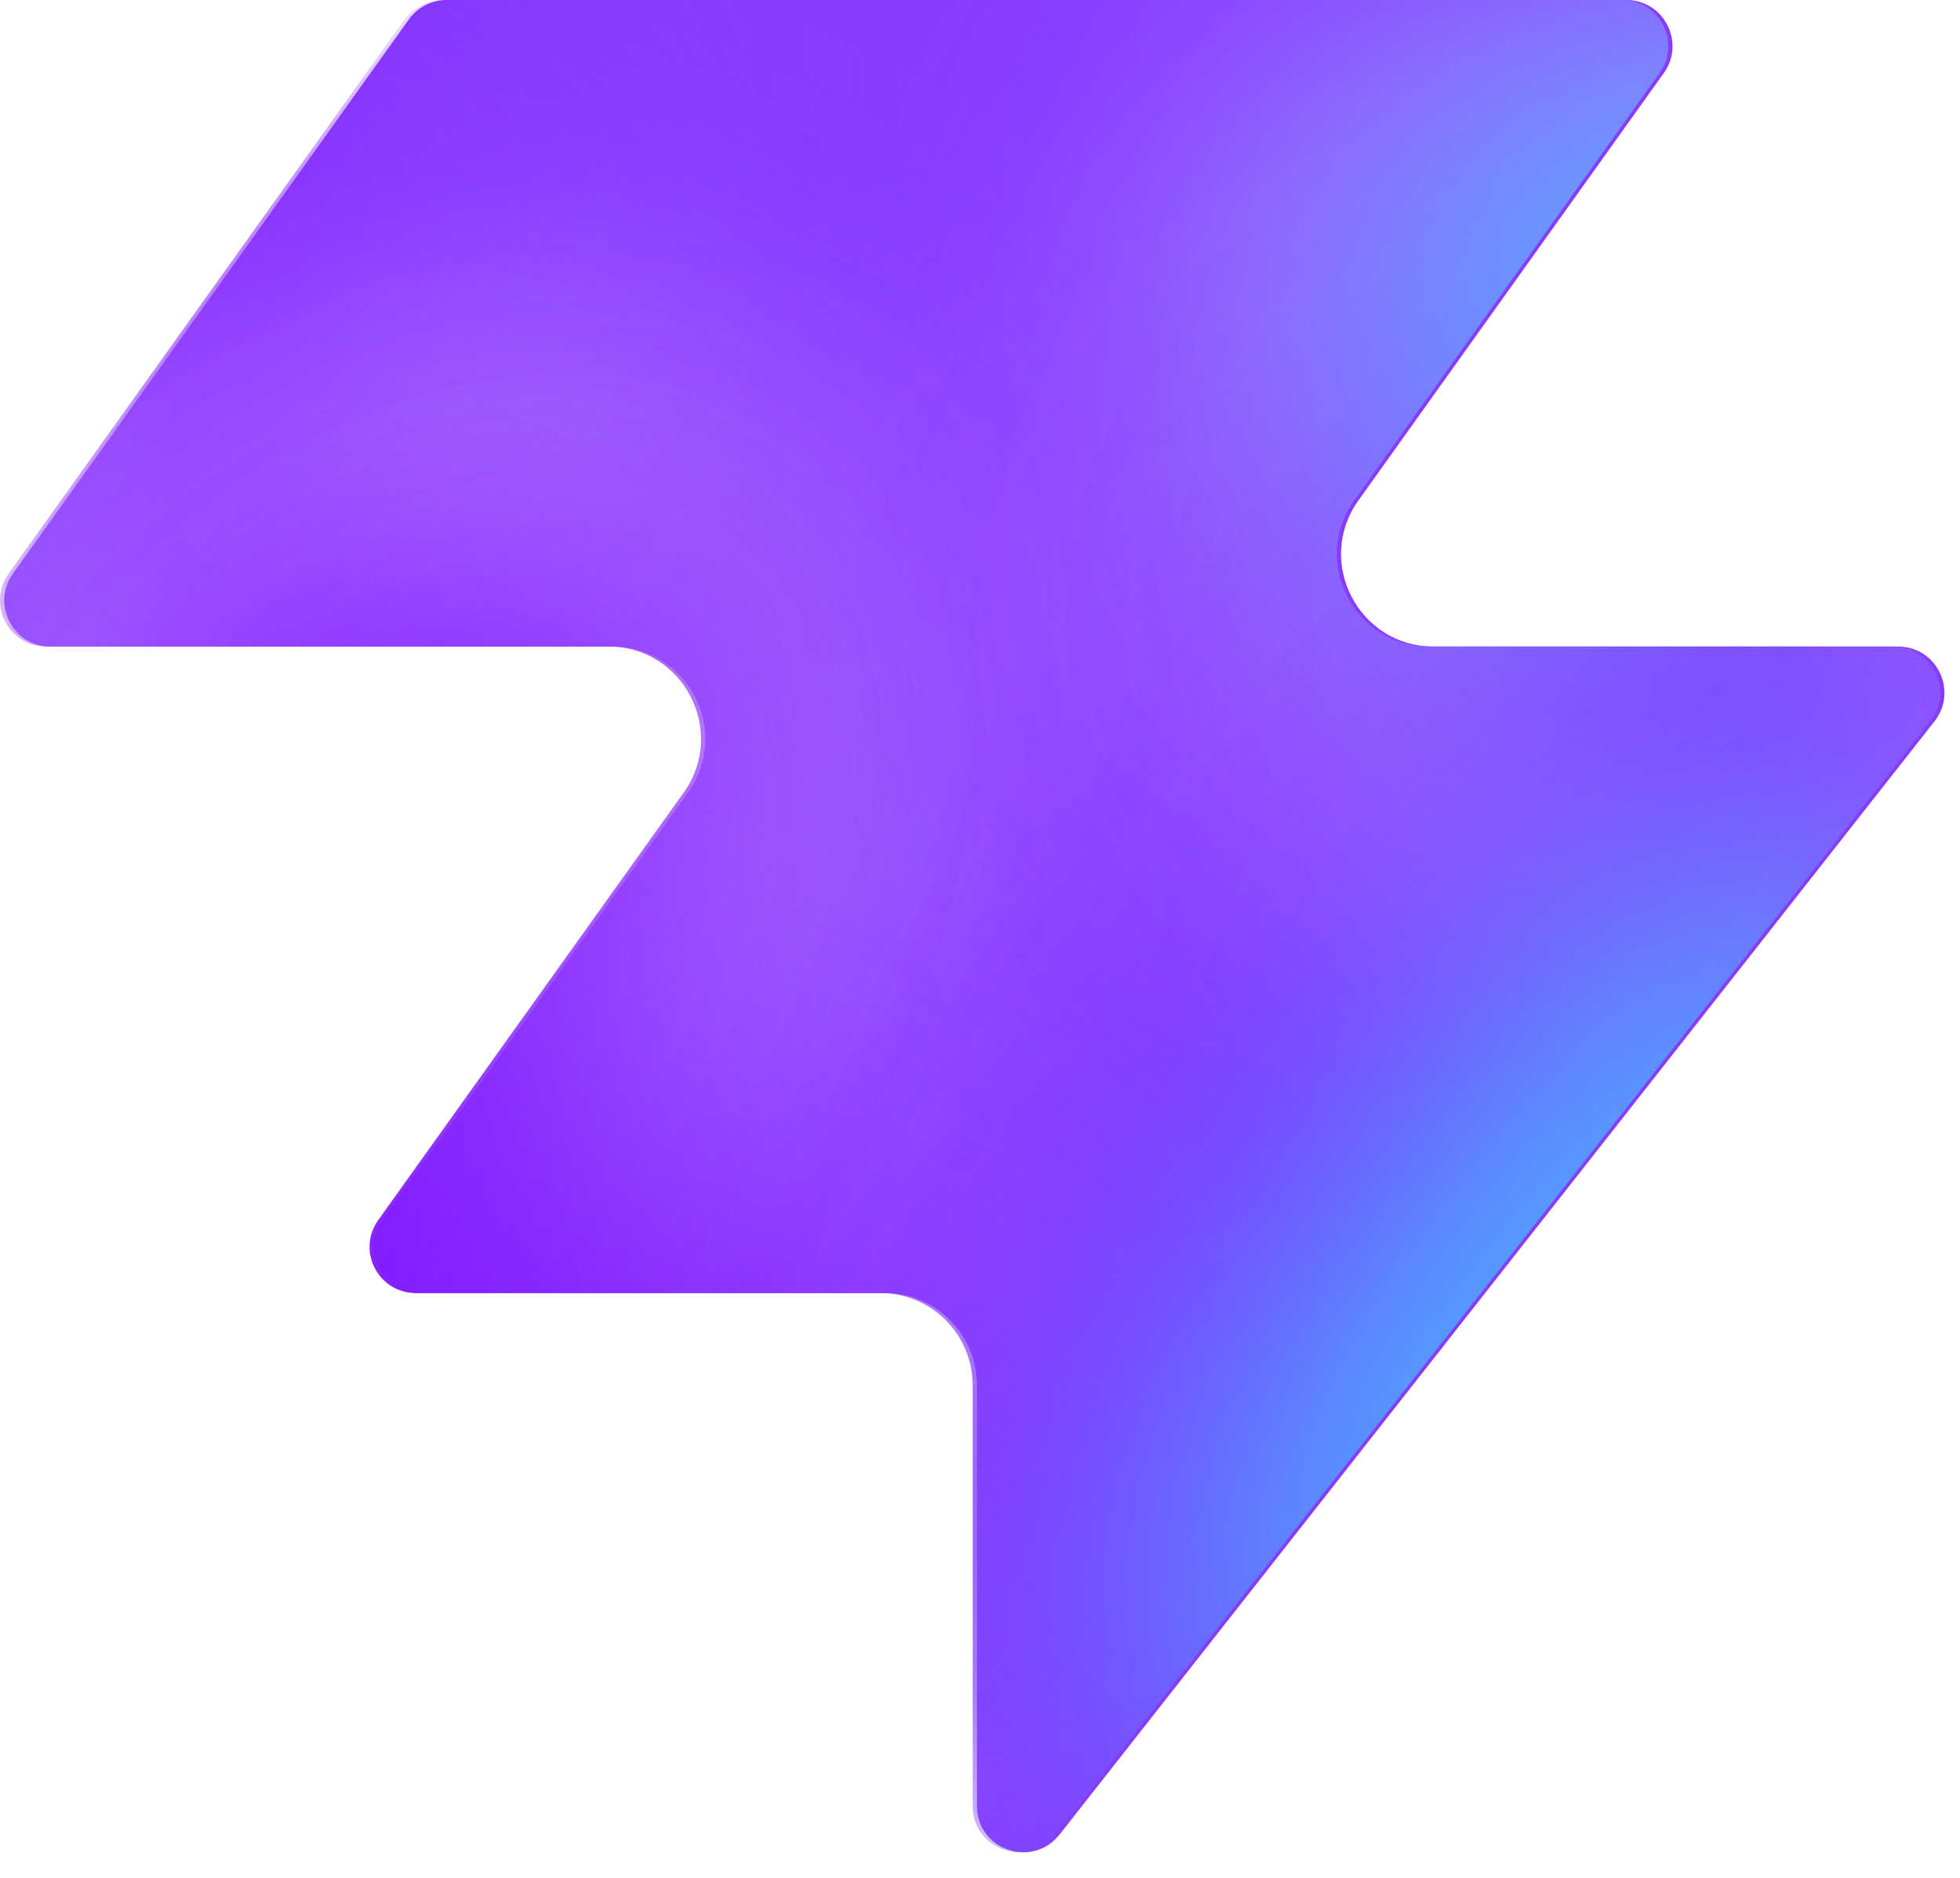
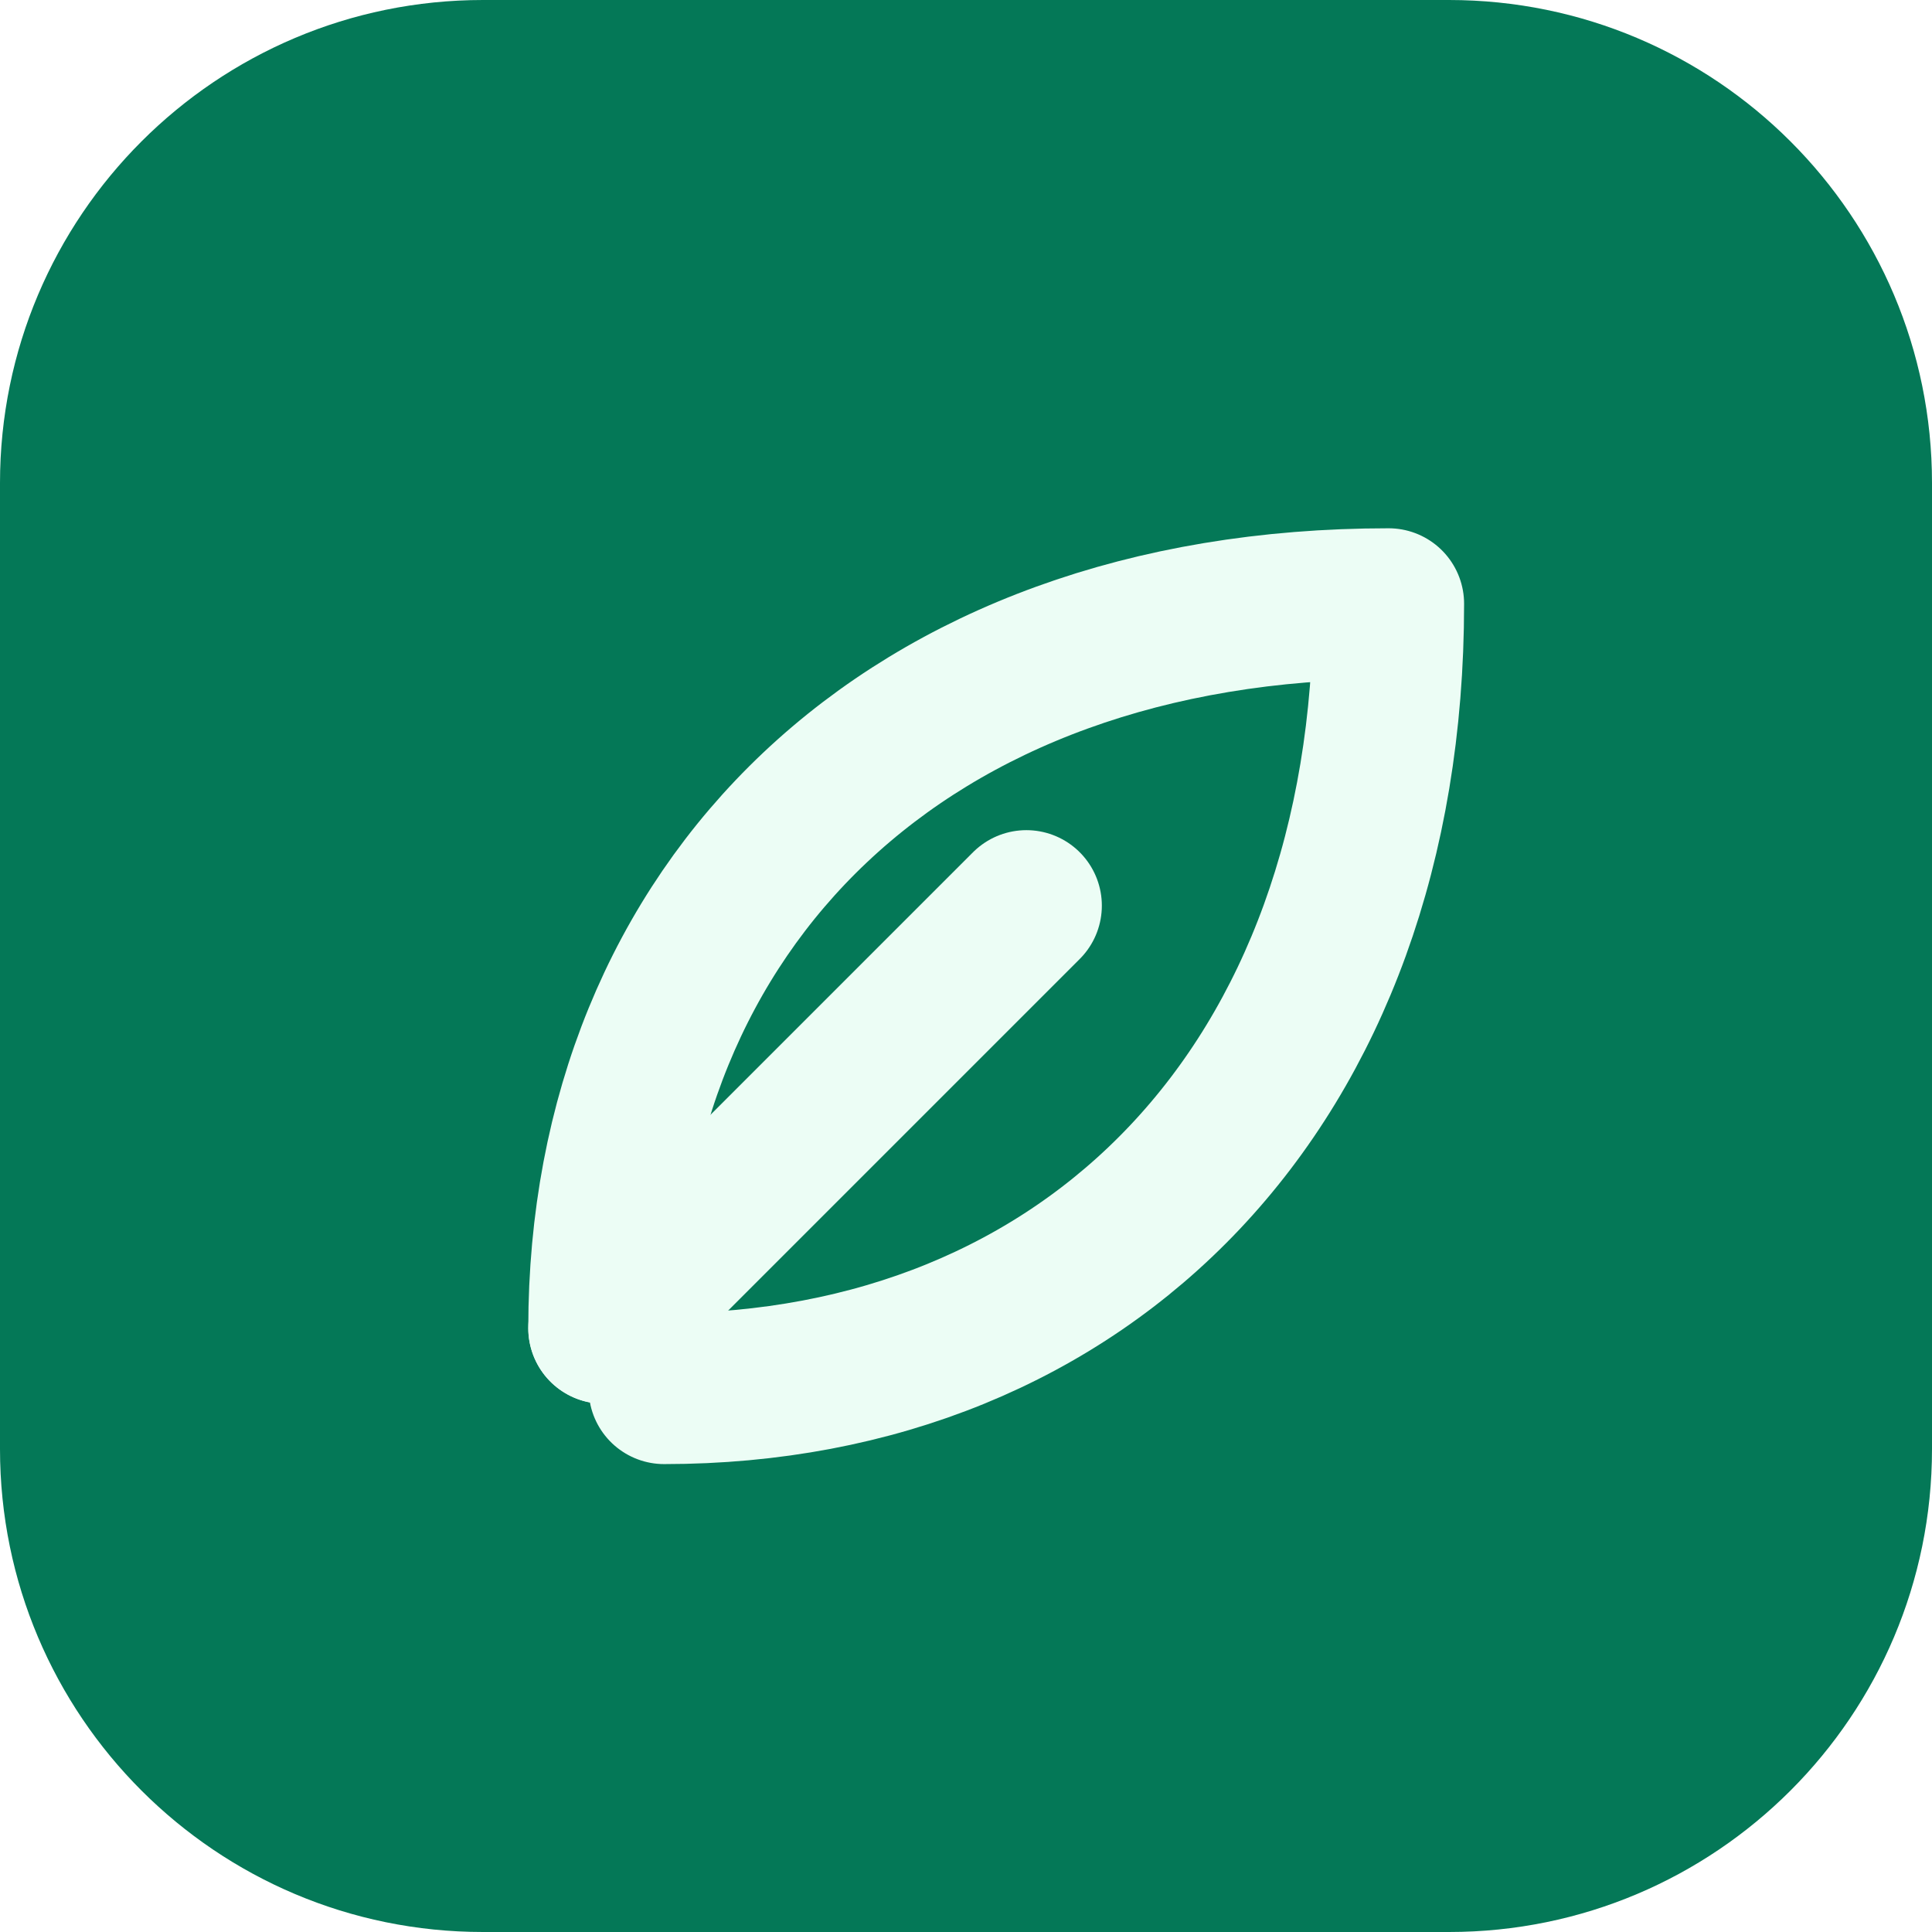
- <svg xmlns="http://www.w3.org/2000/svg" width="48" height="46" fill="none" viewBox="0 0 48 46">
-   <path fill="#863bff" d="M25.946 44.938c-.664.845-2.021.375-2.021-.698V33.937a2.26 2.26 0 0 0-2.262-2.262H10.287c-.92 0-1.456-1.04-.92-1.788l7.48-10.471c1.07-1.497 0-3.578-1.842-3.578H1.237c-.92 0-1.456-1.04-.92-1.788L10.013.474c.214-.297.556-.474.92-.474h28.894c.92 0 1.456 1.04.92 1.788l-7.48 10.471c-1.07 1.498 0 3.579 1.842 3.579h11.377c.943 0 1.473 1.088.89 1.83L25.947 44.94z" style="fill:#863bff;fill:color(display-p3 .525 .23 1);fill-opacity:1" />
-   <mask id="a" width="48" height="46" x="0" y="0" maskUnits="userSpaceOnUse" style="mask-type:alpha">
-     <path fill="#000" d="M25.842 44.938c-.664.844-2.021.375-2.021-.698V33.937a2.26 2.26 0 0 0-2.262-2.262H10.183c-.92 0-1.456-1.04-.92-1.788l7.48-10.471c1.07-1.498 0-3.579-1.842-3.579H1.133c-.92 0-1.456-1.04-.92-1.787L9.91.473c.214-.297.556-.474.92-.474h28.894c.92 0 1.456 1.04.92 1.788l-7.48 10.471c-1.07 1.498 0 3.578 1.842 3.578h11.377c.943 0 1.473 1.088.89 1.832L25.843 44.94z" style="fill:#000;fill-opacity:1" />
-   </mask>
-   <g mask="url(#a)">
-     <g filter="url(#b)">
-       <ellipse cx="5.508" cy="14.704" fill="#ede6ff" rx="5.508" ry="14.704" style="fill:#ede6ff;fill:color(display-p3 .927 .903 1);fill-opacity:1" transform="matrix(.00324 1 1 -.00324 -4.47 31.516)" />
-     </g>
-     <g filter="url(#c)">
-       <ellipse cx="10.399" cy="29.851" fill="#ede6ff" rx="10.399" ry="29.851" style="fill:#ede6ff;fill:color(display-p3 .927 .903 1);fill-opacity:1" transform="matrix(.00324 1 1 -.00324 -39.328 7.883)" />
-     </g>
-     <g filter="url(#d)">
-       <ellipse cx="5.508" cy="30.487" fill="#7e14ff" rx="5.508" ry="30.487" style="fill:#7e14ff;fill:color(display-p3 .492 .077 1);fill-opacity:1" transform="rotate(89.814 -25.913 -14.639)scale(1 -1)" />
-     </g>
-     <g filter="url(#e)">
-       <ellipse cx="5.508" cy="30.599" fill="#7e14ff" rx="5.508" ry="30.599" style="fill:#7e14ff;fill:color(display-p3 .492 .077 1);fill-opacity:1" transform="rotate(89.814 -32.644 -3.334)scale(1 -1)" />
-     </g>
-     <g filter="url(#f)">
-       <ellipse cx="5.508" cy="30.599" fill="#7e14ff" rx="5.508" ry="30.599" style="fill:#7e14ff;fill:color(display-p3 .492 .077 1);fill-opacity:1" transform="matrix(.00324 1 1 -.00324 -34.34 30.47)" />
-     </g>
-     <g filter="url(#g)">
-       <ellipse cx="14.072" cy="22.078" fill="#ede6ff" rx="14.072" ry="22.078" style="fill:#ede6ff;fill:color(display-p3 .927 .903 1);fill-opacity:1" transform="rotate(93.35 24.506 48.493)scale(-1 1)" />
-     </g>
-     <g filter="url(#h)">
-       <ellipse cx="3.47" cy="21.501" fill="#7e14ff" rx="3.47" ry="21.501" style="fill:#7e14ff;fill:color(display-p3 .492 .077 1);fill-opacity:1" transform="rotate(89.009 28.708 47.59)scale(-1 1)" />
-     </g>
-     <g filter="url(#i)">
-       <ellipse cx="3.47" cy="21.501" fill="#7e14ff" rx="3.47" ry="21.501" style="fill:#7e14ff;fill:color(display-p3 .492 .077 1);fill-opacity:1" transform="rotate(89.009 28.708 47.59)scale(-1 1)" />
-     </g>
-     <g filter="url(#j)">
-       <ellipse cx=".387" cy="8.972" fill="#7e14ff" rx="4.407" ry="29.108" style="fill:#7e14ff;fill:color(display-p3 .492 .077 1);fill-opacity:1" transform="rotate(39.51 .387 8.972)" />
-     </g>
-     <g filter="url(#k)">
-       <ellipse cx="47.523" cy="-6.092" fill="#7e14ff" rx="4.407" ry="29.108" style="fill:#7e14ff;fill:color(display-p3 .492 .077 1);fill-opacity:1" transform="rotate(37.892 47.523 -6.092)" />
-     </g>
-     <g filter="url(#l)">
-       <ellipse cx="41.412" cy="6.333" fill="#47bfff" rx="5.971" ry="9.665" style="fill:#47bfff;fill:color(display-p3 .28 .748 1);fill-opacity:1" transform="rotate(37.892 41.412 6.333)" />
-     </g>
-     <g filter="url(#m)">
-       <ellipse cx="-1.879" cy="38.332" fill="#7e14ff" rx="4.407" ry="29.108" style="fill:#7e14ff;fill:color(display-p3 .492 .077 1);fill-opacity:1" transform="rotate(37.892 -1.88 38.332)" />
-     </g>
-     <g filter="url(#n)">
-       <ellipse cx="-1.879" cy="38.332" fill="#7e14ff" rx="4.407" ry="29.108" style="fill:#7e14ff;fill:color(display-p3 .492 .077 1);fill-opacity:1" transform="rotate(37.892 -1.88 38.332)" />
-     </g>
-     <g filter="url(#o)">
-       <ellipse cx="35.651" cy="29.907" fill="#7e14ff" rx="4.407" ry="29.108" style="fill:#7e14ff;fill:color(display-p3 .492 .077 1);fill-opacity:1" transform="rotate(37.892 35.651 29.907)" />
-     </g>
-     <g filter="url(#p)">
-       <ellipse cx="38.418" cy="32.4" fill="#47bfff" rx="5.971" ry="15.297" style="fill:#47bfff;fill:color(display-p3 .28 .748 1);fill-opacity:1" transform="rotate(37.892 38.418 32.4)" />
-     </g>
-   </g>
-   <defs>
-     <filter id="b" width="60.045" height="41.654" x="-19.77" y="16.149" color-interpolation-filters="sRGB" filterUnits="userSpaceOnUse">
-       <feFlood flood-opacity="0" result="BackgroundImageFix" />
-       <feBlend in="SourceGraphic" in2="BackgroundImageFix" result="shape" />
-       <feGaussianBlur result="effect1_foregroundBlur_2002_17158" stdDeviation="7.659" />
-     </filter>
-     <filter id="c" width="90.34" height="51.437" x="-54.613" y="-7.533" color-interpolation-filters="sRGB" filterUnits="userSpaceOnUse">
-       <feFlood flood-opacity="0" result="BackgroundImageFix" />
-       <feBlend in="SourceGraphic" in2="BackgroundImageFix" result="shape" />
-       <feGaussianBlur result="effect1_foregroundBlur_2002_17158" stdDeviation="7.659" />
-     </filter>
-     <filter id="d" width="79.355" height="29.4" x="-49.64" y="2.03" color-interpolation-filters="sRGB" filterUnits="userSpaceOnUse">
-       <feFlood flood-opacity="0" result="BackgroundImageFix" />
-       <feBlend in="SourceGraphic" in2="BackgroundImageFix" result="shape" />
-       <feGaussianBlur result="effect1_foregroundBlur_2002_17158" stdDeviation="4.596" />
-     </filter>
-     <filter id="e" width="79.579" height="29.4" x="-45.045" y="20.029" color-interpolation-filters="sRGB" filterUnits="userSpaceOnUse">
-       <feFlood flood-opacity="0" result="BackgroundImageFix" />
-       <feBlend in="SourceGraphic" in2="BackgroundImageFix" result="shape" />
-       <feGaussianBlur result="effect1_foregroundBlur_2002_17158" stdDeviation="4.596" />
-     </filter>
-     <filter id="f" width="79.579" height="29.4" x="-43.513" y="21.178" color-interpolation-filters="sRGB" filterUnits="userSpaceOnUse">
-       <feFlood flood-opacity="0" result="BackgroundImageFix" />
-       <feBlend in="SourceGraphic" in2="BackgroundImageFix" result="shape" />
-       <feGaussianBlur result="effect1_foregroundBlur_2002_17158" stdDeviation="4.596" />
-     </filter>
-     <filter id="g" width="74.749" height="58.852" x="15.756" y="-17.901" color-interpolation-filters="sRGB" filterUnits="userSpaceOnUse">
-       <feFlood flood-opacity="0" result="BackgroundImageFix" />
-       <feBlend in="SourceGraphic" in2="BackgroundImageFix" result="shape" />
-       <feGaussianBlur result="effect1_foregroundBlur_2002_17158" stdDeviation="7.659" />
-     </filter>
-     <filter id="h" width="61.377" height="25.362" x="23.548" y="2.284" color-interpolation-filters="sRGB" filterUnits="userSpaceOnUse">
-       <feFlood flood-opacity="0" result="BackgroundImageFix" />
-       <feBlend in="SourceGraphic" in2="BackgroundImageFix" result="shape" />
-       <feGaussianBlur result="effect1_foregroundBlur_2002_17158" stdDeviation="4.596" />
-     </filter>
-     <filter id="i" width="61.377" height="25.362" x="23.548" y="2.284" color-interpolation-filters="sRGB" filterUnits="userSpaceOnUse">
-       <feFlood flood-opacity="0" result="BackgroundImageFix" />
-       <feBlend in="SourceGraphic" in2="BackgroundImageFix" result="shape" />
-       <feGaussianBlur result="effect1_foregroundBlur_2002_17158" stdDeviation="4.596" />
-     </filter>
-     <filter id="j" width="56.045" height="63.649" x="-27.636" y="-22.853" color-interpolation-filters="sRGB" filterUnits="userSpaceOnUse">
-       <feFlood flood-opacity="0" result="BackgroundImageFix" />
-       <feBlend in="SourceGraphic" in2="BackgroundImageFix" result="shape" />
-       <feGaussianBlur result="effect1_foregroundBlur_2002_17158" stdDeviation="4.596" />
-     </filter>
-     <filter id="k" width="54.814" height="64.646" x="20.116" y="-38.415" color-interpolation-filters="sRGB" filterUnits="userSpaceOnUse">
-       <feFlood flood-opacity="0" result="BackgroundImageFix" />
-       <feBlend in="SourceGraphic" in2="BackgroundImageFix" result="shape" />
-       <feGaussianBlur result="effect1_foregroundBlur_2002_17158" stdDeviation="4.596" />
-     </filter>
-     <filter id="l" width="33.541" height="35.313" x="24.641" y="-11.323" color-interpolation-filters="sRGB" filterUnits="userSpaceOnUse">
-       <feFlood flood-opacity="0" result="BackgroundImageFix" />
-       <feBlend in="SourceGraphic" in2="BackgroundImageFix" result="shape" />
-       <feGaussianBlur result="effect1_foregroundBlur_2002_17158" stdDeviation="4.596" />
-     </filter>
-     <filter id="m" width="54.814" height="64.646" x="-29.286" y="6.009" color-interpolation-filters="sRGB" filterUnits="userSpaceOnUse">
-       <feFlood flood-opacity="0" result="BackgroundImageFix" />
-       <feBlend in="SourceGraphic" in2="BackgroundImageFix" result="shape" />
-       <feGaussianBlur result="effect1_foregroundBlur_2002_17158" stdDeviation="4.596" />
-     </filter>
-     <filter id="n" width="54.814" height="64.646" x="-29.286" y="6.009" color-interpolation-filters="sRGB" filterUnits="userSpaceOnUse">
-       <feFlood flood-opacity="0" result="BackgroundImageFix" />
-       <feBlend in="SourceGraphic" in2="BackgroundImageFix" result="shape" />
-       <feGaussianBlur result="effect1_foregroundBlur_2002_17158" stdDeviation="4.596" />
-     </filter>
-     <filter id="o" width="54.814" height="64.646" x="8.244" y="-2.416" color-interpolation-filters="sRGB" filterUnits="userSpaceOnUse">
-       <feFlood flood-opacity="0" result="BackgroundImageFix" />
-       <feBlend in="SourceGraphic" in2="BackgroundImageFix" result="shape" />
-       <feGaussianBlur result="effect1_foregroundBlur_2002_17158" stdDeviation="4.596" />
-     </filter>
-     <filter id="p" width="39.409" height="43.623" x="18.713" y="10.588" color-interpolation-filters="sRGB" filterUnits="userSpaceOnUse">
-       <feFlood flood-opacity="0" result="BackgroundImageFix" />
-       <feBlend in="SourceGraphic" in2="BackgroundImageFix" result="shape" />
-       <feGaussianBlur result="effect1_foregroundBlur_2002_17158" stdDeviation="4.596" />
-     </filter>
-   </defs>
+ <svg xmlns="http://www.w3.org/2000/svg" viewBox="0 0 32 32">
+   <rect width="32" height="32" rx="8" fill="#047857" />
+   <path d="M10 22c0-7 5-12 13-12 0 8-5 13-12 13" fill="none" stroke="#ecfdf5" stroke-width="2.5" stroke-linecap="round" stroke-linejoin="round" />
+   <path d="M10 22l7-7" fill="none" stroke="#ecfdf5" stroke-width="2.5" stroke-linecap="round" />
</svg>
